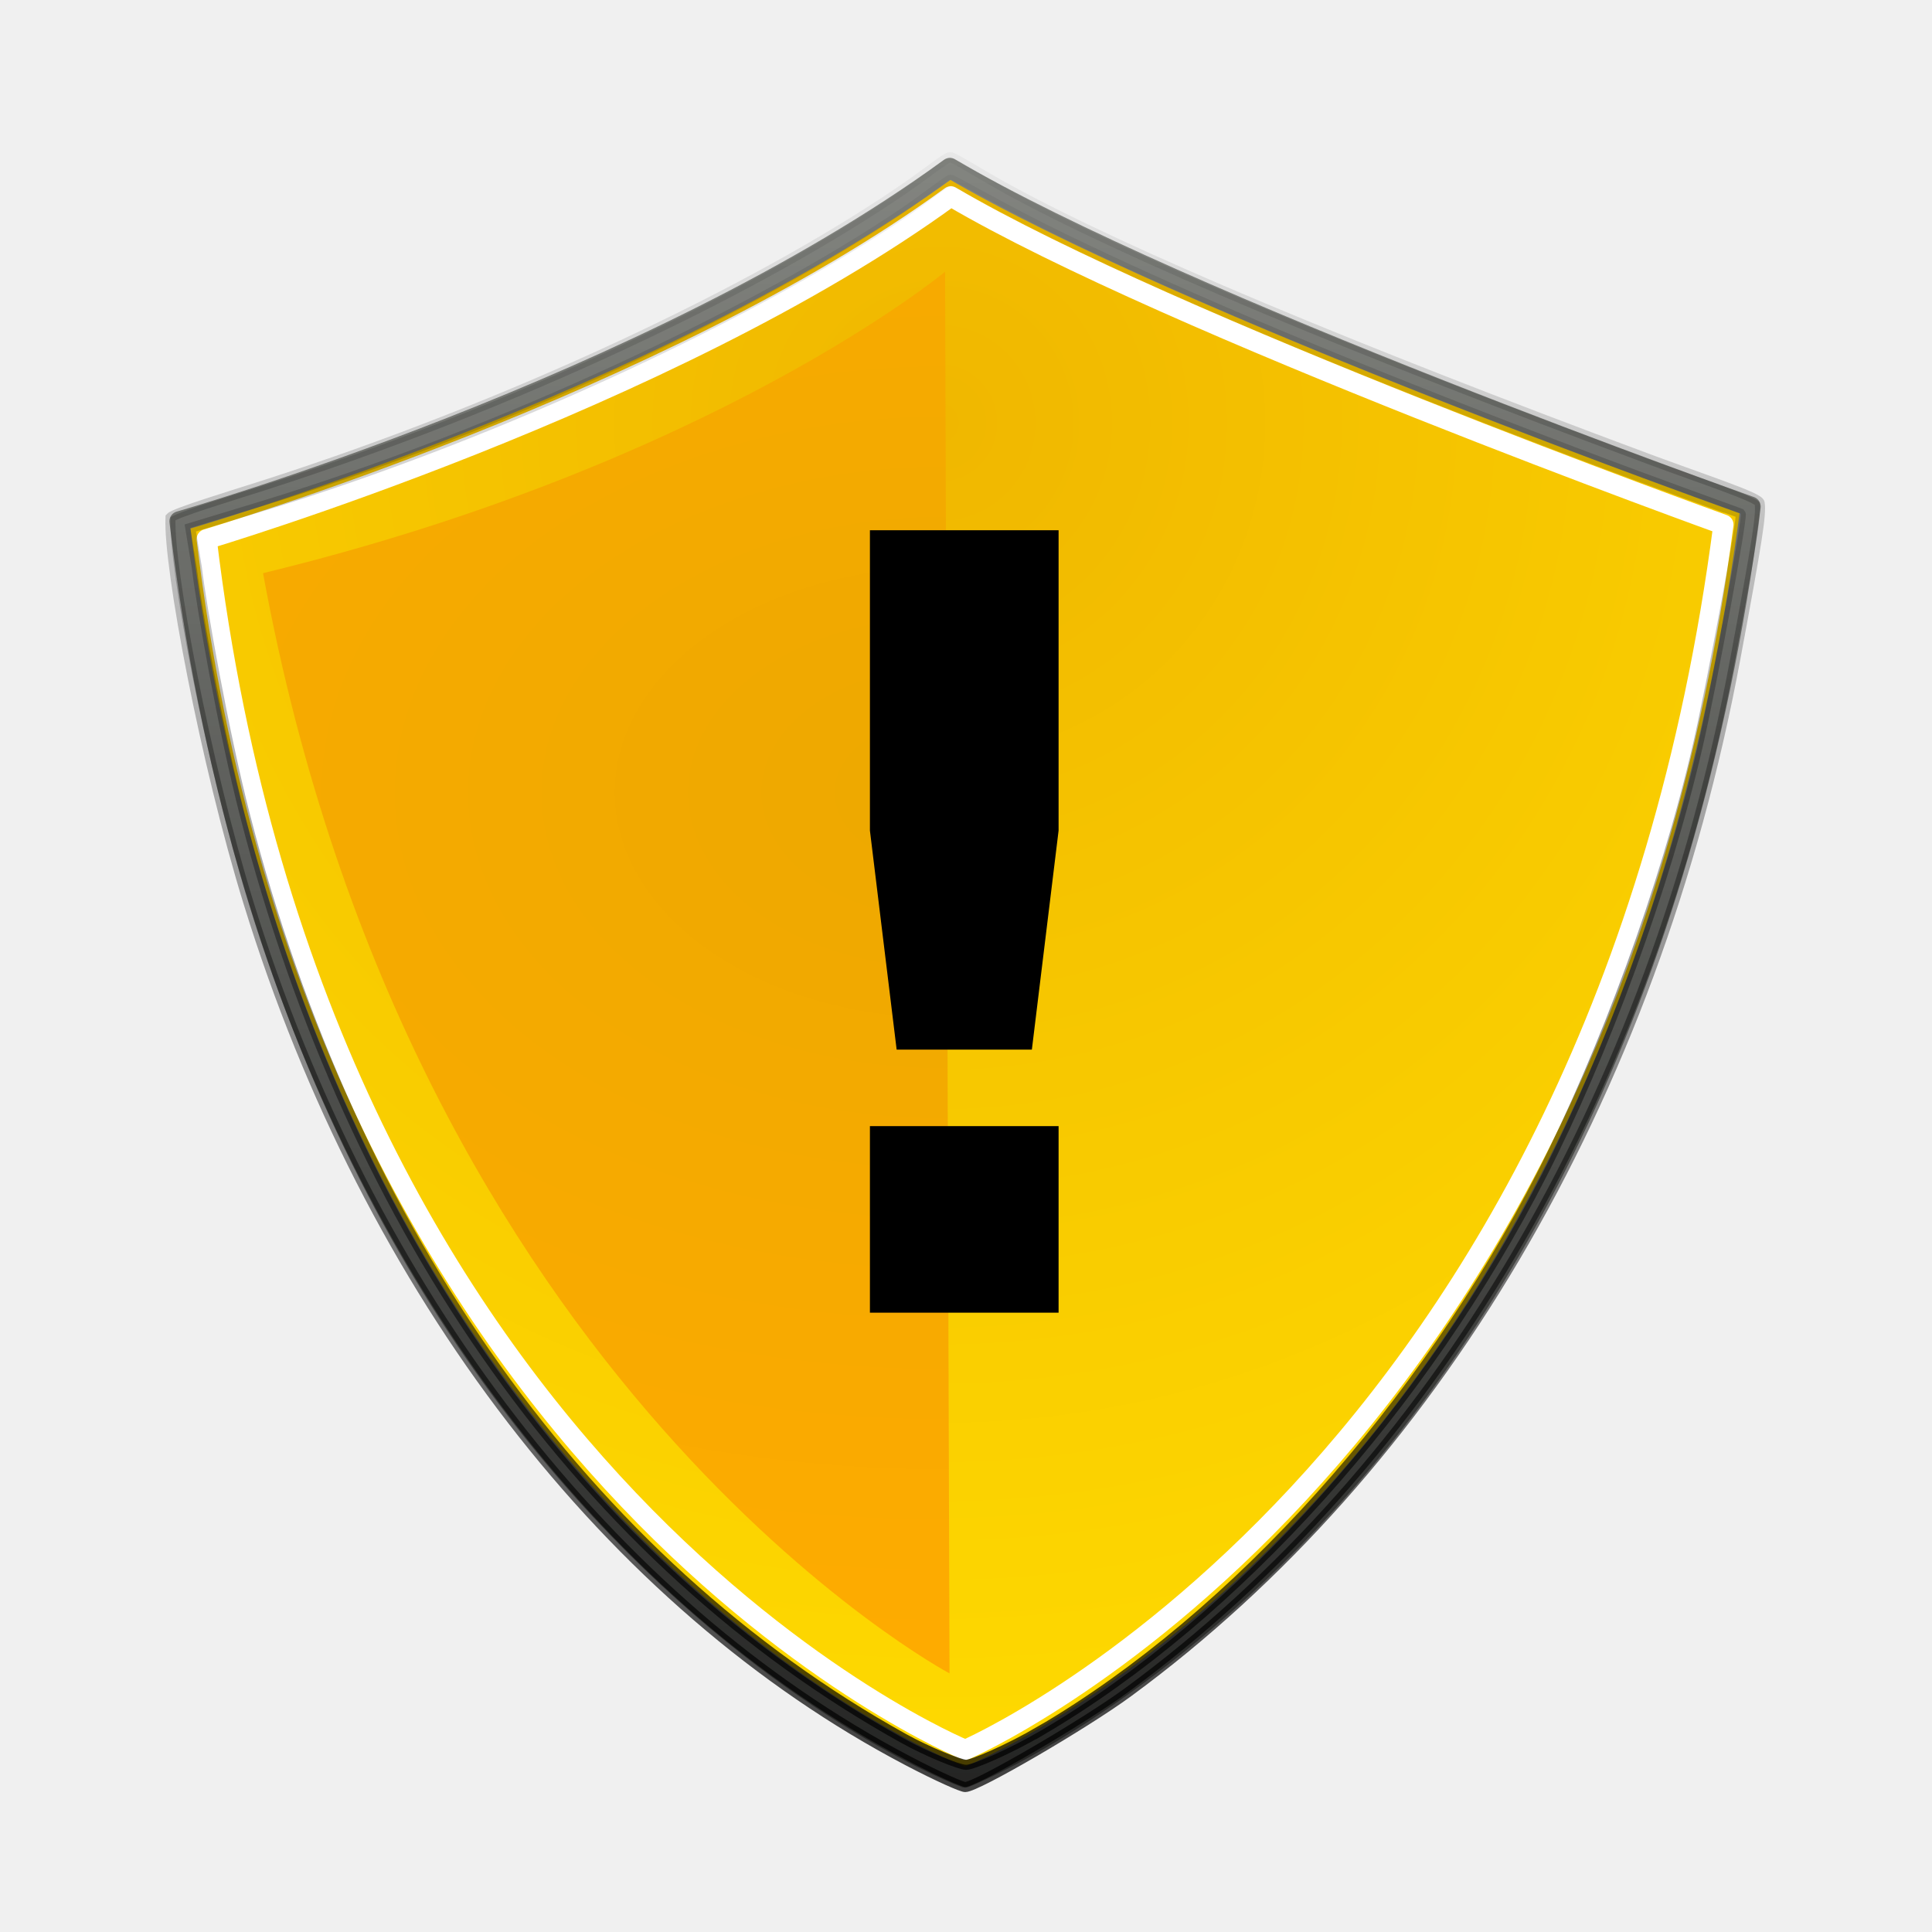
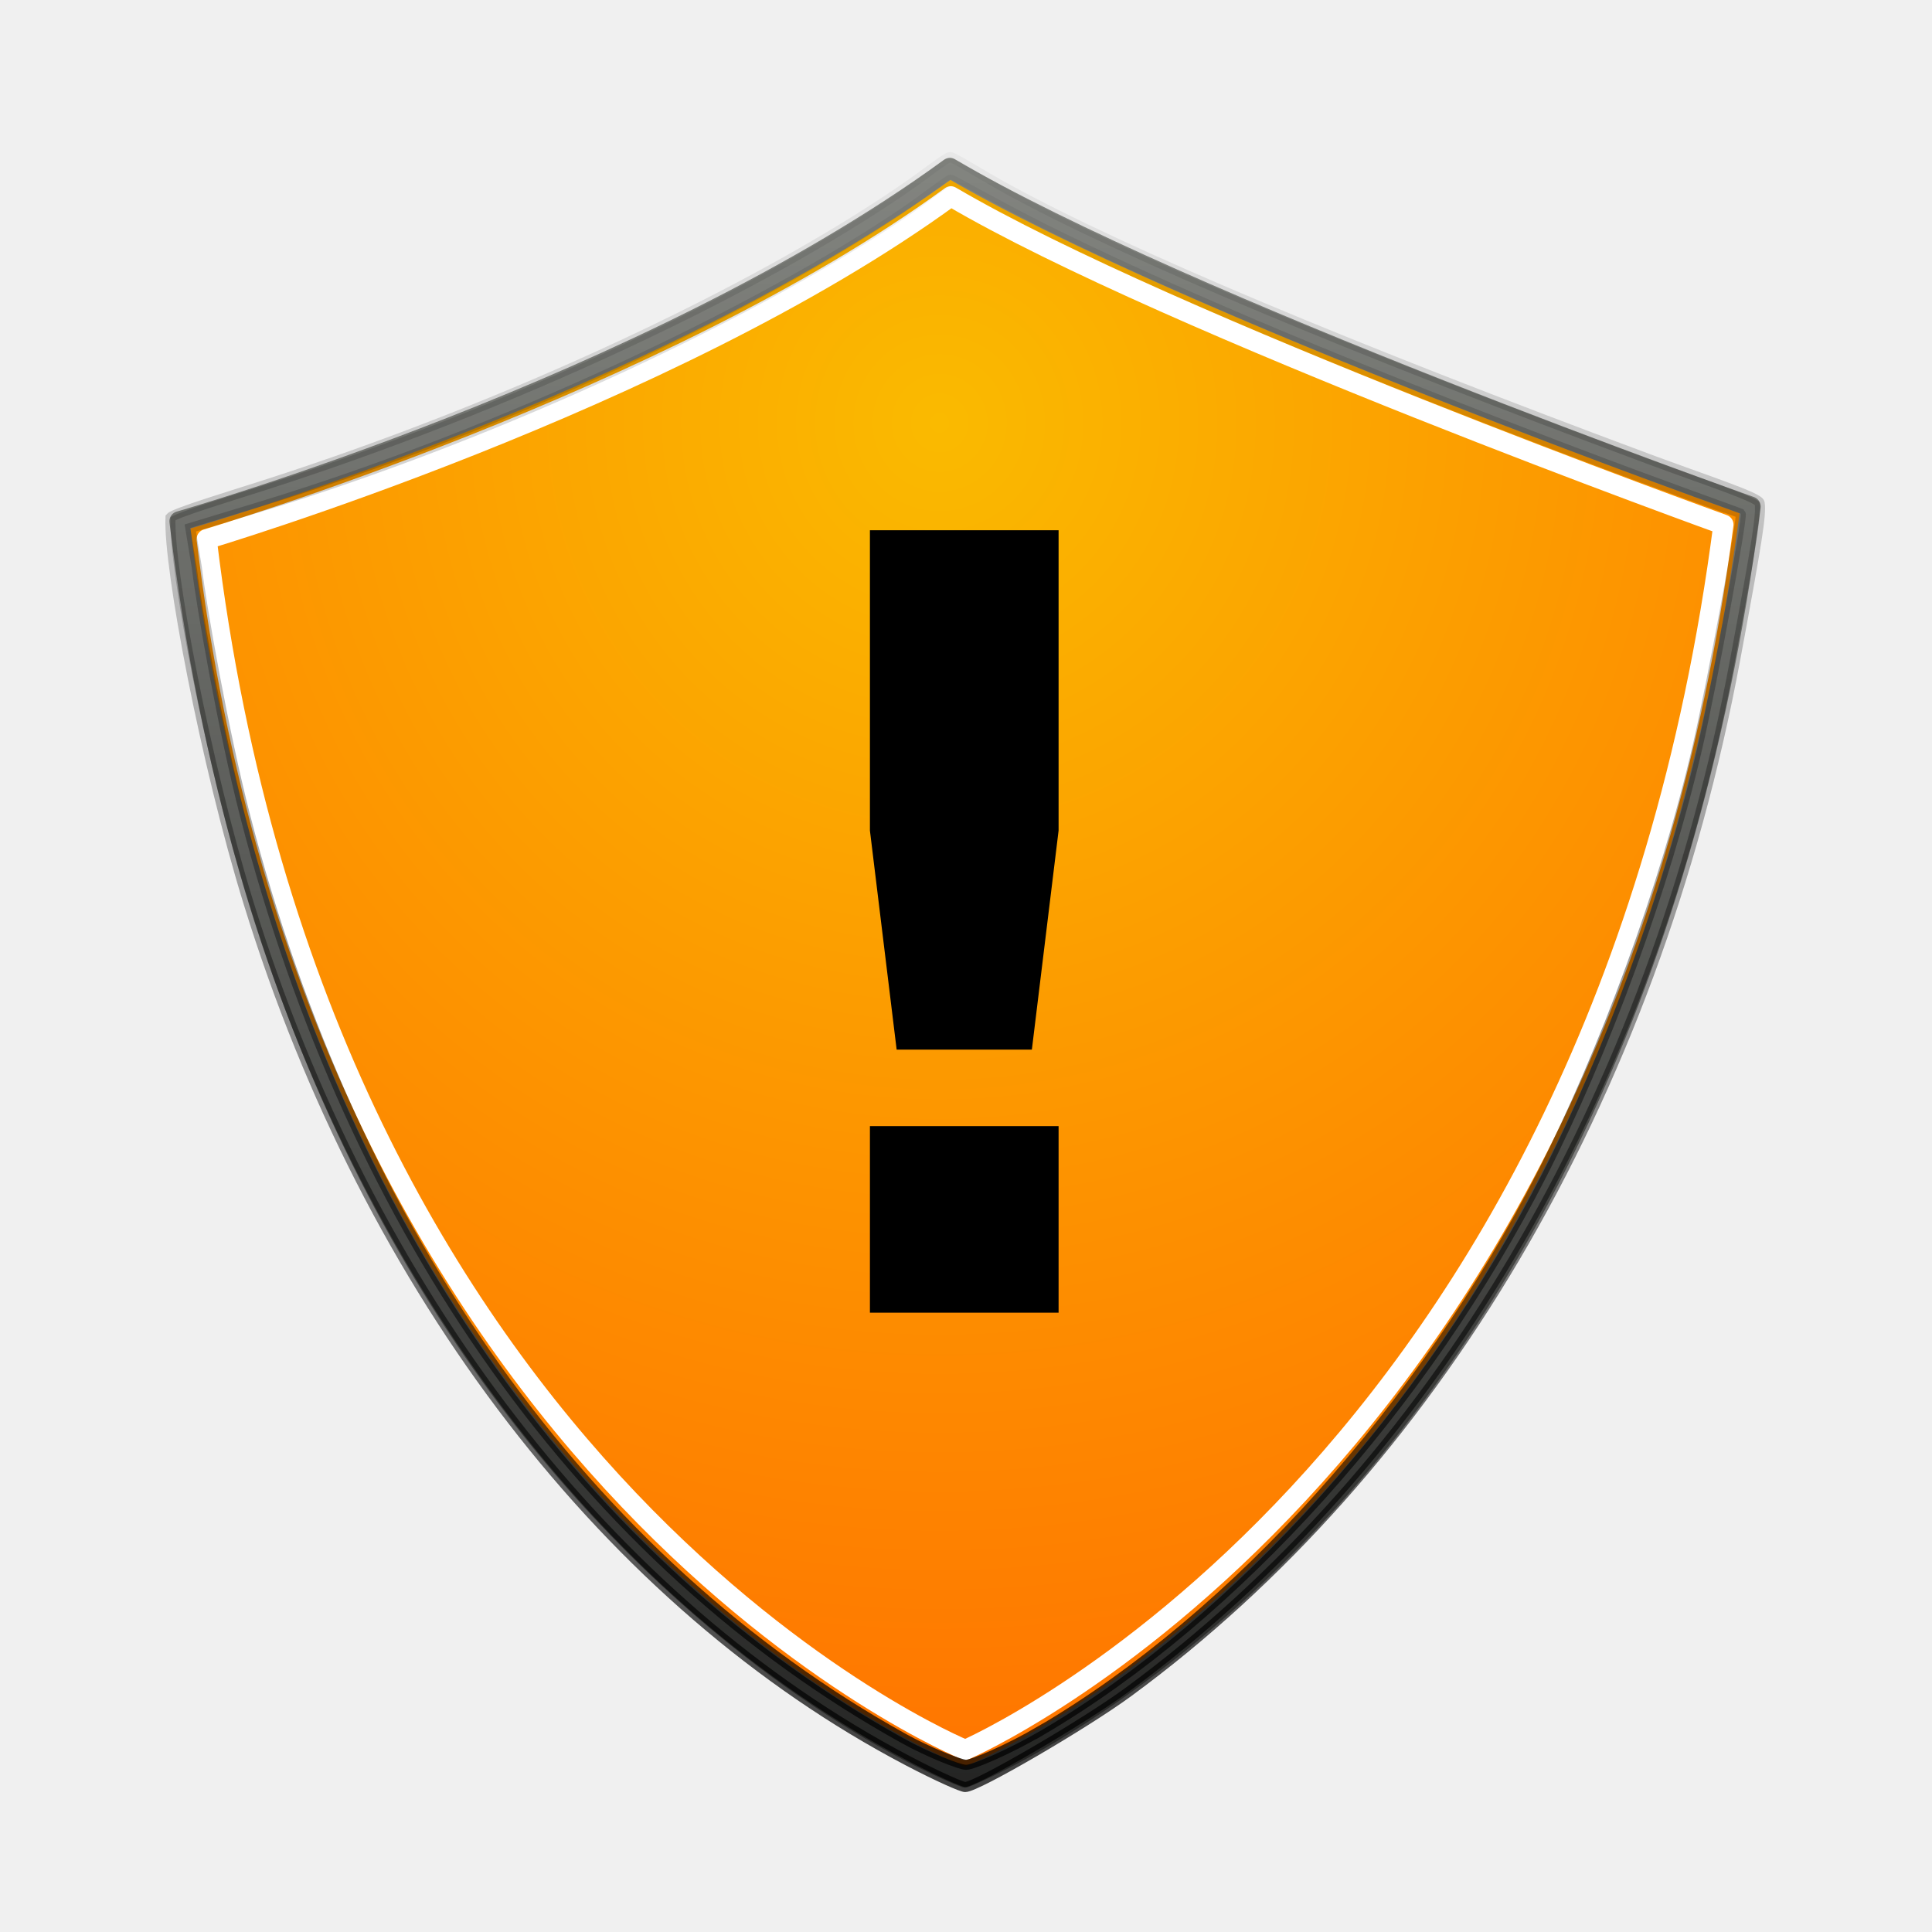
- <svg xmlns="http://www.w3.org/2000/svg" xmlns:xlink="http://www.w3.org/1999/xlink" version="1.1" id="svg7387" height="96" width="96">
+ <svg xmlns="http://www.w3.org/2000/svg" xmlns:xlink="http://www.w3.org/1999/xlink" width="96" height="96" id="svg7387" version="1.1">
  <defs id="defs7389">
+     <linearGradient id="linearGradient962">
+       <stop style="stop-color:#faba00;stop-opacity:1" offset="0" id="stop958" />
+       <stop style="stop-color:#ff7600;stop-opacity:1" offset="1" id="stop960" />
+     </linearGradient>
    <linearGradient id="linearGradient4640">
-       <stop style="stop-color:#eda900;stop-opacity:1" offset="0" id="stop4636" />
-       <stop style="stop-color:#ffab00;stop-opacity:1" offset="1" id="stop4638" />
+       <stop id="stop4636" offset="0" style="stop-color:#eda900;stop-opacity:1" />
+       <stop id="stop4638" offset="1" style="stop-color:#ffab00;stop-opacity:1" />
    </linearGradient>
    <linearGradient id="linearGradient4634">
-       <stop style="stop-color:#f0b700;stop-opacity:1" offset="0" id="stop4630" />
-       <stop style="stop-color:#fed900;stop-opacity:1" offset="1" id="stop4632" />
+       <stop id="stop4630" offset="0" style="stop-color:#f0b700;stop-opacity:1" />
+       <stop id="stop4632" offset="1" style="stop-color:#fed900;stop-opacity:1" />
    </linearGradient>
    <linearGradient id="linearGradient5185">
-       <stop id="stop5187" offset="0" style="stop-color:#000000;stop-opacity:1;" />
-       <stop id="stop5189" offset="1" style="stop-color:#000000;stop-opacity:0;" />
+       <stop style="stop-color:#000000;stop-opacity:1;" offset="0" id="stop5187" />
+       <stop style="stop-color:#000000;stop-opacity:0;" offset="1" id="stop5189" />
    </linearGradient>
    <linearGradient id="linearGradient5177">
-       <stop id="stop5179" offset="0" style="stop-color:#000000;stop-opacity:1;" />
-       <stop id="stop5181" offset="1" style="stop-color:#000000;stop-opacity:0;" />
+       <stop style="stop-color:#000000;stop-opacity:1;" offset="0" id="stop5179" />
+       <stop style="stop-color:#000000;stop-opacity:0;" offset="1" id="stop5181" />
    </linearGradient>
-     <radialGradient r="3.834" fy="15.048" fx="27.577" cy="15.048" cx="27.577" gradientTransform="matrix(1.341804,0,0,1.341804,-9.425986,-5.222852)" gradientUnits="userSpaceOnUse" id="radialGradient3213" xlink:href="#linearGradient11494" />
+     <radialGradient xlink:href="#linearGradient11494" id="radialGradient3213" gradientUnits="userSpaceOnUse" gradientTransform="matrix(1.341804,0,0,1.341804,-9.425986,-5.222852)" cx="27.577" cy="15.048" fx="27.577" fy="15.048" r="3.834" />
    <linearGradient id="linearGradient11494">
-       <stop style="stop-color:#ef2929;stop-opacity:1;" offset="0" id="stop11496" />
-       <stop style="stop-color:#ef2929;stop-opacity:0;" offset="1" id="stop11498" />
+       <stop id="stop11496" offset="0" style="stop-color:#ef2929;stop-opacity:1;" />
+       <stop id="stop11498" offset="1" style="stop-color:#ef2929;stop-opacity:0;" />
    </linearGradient>
-     <radialGradient r="3.834" fy="15.259" fx="27.577" cy="15.259" cx="27.577" gradientTransform="matrix(1.478479,0,0,1.478479,-13.1951,-7.329062)" gradientUnits="userSpaceOnUse" id="radialGradient3211" xlink:href="#linearGradient11494" />
+     <radialGradient xlink:href="#linearGradient11494" id="radialGradient3211" gradientUnits="userSpaceOnUse" gradientTransform="matrix(1.478479,0,0,1.478479,-13.1951,-7.329062)" cx="27.577" cy="15.259" fx="27.577" fy="15.259" r="3.834" />
    <linearGradient id="linearGradient2660">
-       <stop id="stop2662" offset="0" style="stop-color:#edeeec;stop-opacity:1;" />
-       <stop id="stop2664" offset="1" style="stop-color:#babdb6;stop-opacity:1;" />
+       <stop style="stop-color:#edeeec;stop-opacity:1;" offset="0" id="stop2662" />
+       <stop style="stop-color:#babdb6;stop-opacity:1;" offset="1" id="stop2664" />
    </linearGradient>
-     <radialGradient r="8" fy="21.611" fx="17.62" cy="21.611" cx="17.62" gradientTransform="matrix(4.072994,0,0,2.874492,-48.88488,-43.21542)" gradientUnits="userSpaceOnUse" id="radialGradient3209" xlink:href="#linearGradient2660" />
+     <radialGradient xlink:href="#linearGradient2660" id="radialGradient3209" gradientUnits="userSpaceOnUse" gradientTransform="matrix(4.072994,0,0,2.874492,-48.88488,-43.21542)" cx="17.62" cy="21.611" fx="17.62" fy="21.611" r="8" />
    <linearGradient id="linearGradient15653">
-       <stop id="stop15655" offset="0" style="stop-color:#f0f1ee;stop-opacity:1;" />
-       <stop id="stop15657" offset="1" style="stop-color:#d5d9d1;stop-opacity:1;" />
+       <stop style="stop-color:#f0f1ee;stop-opacity:1;" offset="0" id="stop15655" />
+       <stop style="stop-color:#d5d9d1;stop-opacity:1;" offset="1" id="stop15657" />
    </linearGradient>
-     <radialGradient r="19.875" fy="10.25" fx="22.75" cy="10.25" cx="22.75" gradientTransform="matrix(1.616548,0,0,1.708051,-14.02647,-8.007523)" gradientUnits="userSpaceOnUse" id="radialGradient3207" xlink:href="#linearGradient15653" />
+     <radialGradient xlink:href="#linearGradient15653" id="radialGradient3207" gradientUnits="userSpaceOnUse" gradientTransform="matrix(1.616548,0,0,1.708051,-14.02647,-8.007523)" cx="22.75" cy="10.25" fx="22.75" fy="10.25" r="19.875" />
    <linearGradient id="linearGradient15679">
-       <stop id="stop15681" offset="0" style="stop-color:#000000;stop-opacity:1;" />
-       <stop id="stop15683" offset="1" style="stop-color:#000000;stop-opacity:0;" />
+       <stop style="stop-color:#000000;stop-opacity:1;" offset="0" id="stop15681" />
+       <stop style="stop-color:#000000;stop-opacity:0;" offset="1" id="stop15683" />
    </linearGradient>
-     <radialGradient gradientUnits="userSpaceOnUse" gradientTransform="matrix(1,0,0,0.316364,0,27.98636)" r="17.188" fy="40.938" fx="23.312" cy="40.938" cx="23.312" id="radialGradient15685" xlink:href="#linearGradient15679" />
-     <linearGradient xlink:href="#linearGradient5335" id="linearGradient5341" x1="8.688" y1="25.266" x2="52.123" y2="25.266" gradientUnits="userSpaceOnUse" />
-     <linearGradient xlink:href="#linearGradient8152" id="linearGradient8174" gradientUnits="userSpaceOnUse" x1="49.412" y1="37.904" x2="11.881" y2="19.776" />
-     <linearGradient xlink:href="#linearGradient8152" id="linearGradient8158" x1="49.412" y1="37.904" x2="11.881" y2="19.776" gradientUnits="userSpaceOnUse" />
+     <radialGradient xlink:href="#linearGradient15679" id="radialGradient15685" cx="23.312" cy="40.938" fx="23.312" fy="40.938" r="17.188" gradientTransform="matrix(1,0,0,0.316364,0,27.98636)" gradientUnits="userSpaceOnUse" />
+     <linearGradient gradientUnits="userSpaceOnUse" y2="25.266" x2="52.123" y1="25.266" x1="8.688" id="linearGradient5341" xlink:href="#linearGradient5335" />
+     <linearGradient y2="19.776" x2="11.881" y1="37.904" x1="49.412" gradientUnits="userSpaceOnUse" id="linearGradient8174" xlink:href="#linearGradient8152" />
+     <linearGradient gradientUnits="userSpaceOnUse" y2="19.776" x2="11.881" y1="37.904" x1="49.412" id="linearGradient8158" xlink:href="#linearGradient8152" />
    <linearGradient id="linearGradient2831">
-       <stop style="stop-color:#3465a4;stop-opacity:1;" offset="0" id="stop2833" />
-       <stop id="stop2855" offset="0.333" style="stop-color:#5b86be;stop-opacity:1;" />
-       <stop style="stop-color:#83a8d8;stop-opacity:0;" offset="1" id="stop2835" />
+       <stop id="stop2833" offset="0" style="stop-color:#3465a4;stop-opacity:1;" />
+       <stop style="stop-color:#5b86be;stop-opacity:1;" offset="0.333" id="stop2855" />
+       <stop id="stop2835" offset="1" style="stop-color:#83a8d8;stop-opacity:0;" />
    </linearGradient>
    <linearGradient id="linearGradient3207">
-       <stop style="stop-color:#eeeeec;stop-opacity:0.471;" offset="0" id="stop3209" />
-       <stop style="stop-color:#eeeeec;stop-opacity:0;" offset="1" id="stop3211" />
+       <stop id="stop3209" offset="0" style="stop-color:#eeeeec;stop-opacity:0.471;" />
+       <stop id="stop3211" offset="1" style="stop-color:#eeeeec;stop-opacity:0;" />
    </linearGradient>
    <linearGradient id="linearGradient8152">
-       <stop style="stop-color:#3465a4;stop-opacity:1;" offset="0" id="stop8154" />
-       <stop id="stop3174" offset="0.5" style="stop-color:#4f7eba;stop-opacity:1;" />
-       <stop style="stop-color:#729fcf;stop-opacity:1;" offset="1" id="stop8156" />
+       <stop id="stop8154" offset="0" style="stop-color:#3465a4;stop-opacity:1;" />
+       <stop style="stop-color:#4f7eba;stop-opacity:1;" offset="0.5" id="stop3174" />
+       <stop id="stop8156" offset="1" style="stop-color:#729fcf;stop-opacity:1;" />
    </linearGradient>
    <linearGradient id="linearGradient5313">
-       <stop id="stop5315" offset="0" style="stop-color:#99b8df;stop-opacity:1" />
-       <stop style="stop-color:#3969a8;stop-opacity:1;" offset="0.237" id="stop5333" />
-       <stop style="stop-color:#4f7eba;stop-opacity:1;" offset="0.547" id="stop5317" />
-       <stop id="stop5321" offset="0.746" style="stop-color:#96b6d7;stop-opacity:1" />
-       <stop style="stop-color:#a0bddc;stop-opacity:1" offset="0.873" id="stop5331" />
-       <stop id="stop5319" offset="1" style="stop-color:#729fcf;stop-opacity:1;" />
+       <stop style="stop-color:#99b8df;stop-opacity:1" offset="0" id="stop5315" />
+       <stop id="stop5333" offset="0.237" style="stop-color:#3969a8;stop-opacity:1;" />
+       <stop id="stop5317" offset="0.547" style="stop-color:#4f7eba;stop-opacity:1;" />
+       <stop style="stop-color:#96b6d7;stop-opacity:1" offset="0.746" id="stop5321" />
+       <stop id="stop5331" offset="0.873" style="stop-color:#a0bddc;stop-opacity:1" />
+       <stop style="stop-color:#729fcf;stop-opacity:1;" offset="1" id="stop5319" />
    </linearGradient>
    <linearGradient id="linearGradient5335">
-       <stop style="stop-color:#ffffff;stop-opacity:1;" offset="0" id="stop5337" />
-       <stop style="stop-color:#ffffff;stop-opacity:0;" offset="1" id="stop5339" />
+       <stop id="stop5337" offset="0" style="stop-color:#ffffff;stop-opacity:1;" />
+       <stop id="stop5339" offset="1" style="stop-color:#ffffff;stop-opacity:0;" />
    </linearGradient>
    <linearGradient id="linearGradient1731">
-       <stop id="stop1733" offset="0" style="stop-color:#b8d67a;stop-opacity:1" />
-       <stop id="stop1735" offset="1" style="stop-color:#789e2d;stop-opacity:1;" />
+       <stop style="stop-color:#b8d67a;stop-opacity:1" offset="0" id="stop1733" />
+       <stop style="stop-color:#789e2d;stop-opacity:1;" offset="1" id="stop1735" />
    </linearGradient>
    <linearGradient id="linearGradient3533">
-       <stop id="stop3535" style="stop-color:#729fcf;stop-opacity:1" offset="0" />
-       <stop id="stop3545" style="stop-color:#3465a4;stop-opacity:1" offset="1" />
+       <stop offset="0" style="stop-color:#729fcf;stop-opacity:1" id="stop3535" />
+       <stop offset="1" style="stop-color:#3465a4;stop-opacity:1" id="stop3545" />
    </linearGradient>
    <linearGradient id="linearGradient3266">
-       <stop style="stop-color:#204a87;stop-opacity:1" offset="0" id="stop3268" />
-       <stop style="stop-color:#204a87;stop-opacity:0" offset="1" id="stop3270" />
+       <stop id="stop3268" offset="0" style="stop-color:#204a87;stop-opacity:1" />
+       <stop id="stop3270" offset="1" style="stop-color:#204a87;stop-opacity:0" />
    </linearGradient>
    <linearGradient id="linearGradient3319">
-       <stop style="stop-color:#ffffff;stop-opacity:0;" offset="0" id="stop3321" />
-       <stop id="stop3323" offset="0.574" style="stop-color:#ffffff;stop-opacity:0.144;" />
-       <stop style="stop-color:#ffffff;stop-opacity:0;" offset="1" id="stop3325" />
+       <stop id="stop3321" offset="0" style="stop-color:#ffffff;stop-opacity:0;" />
+       <stop style="stop-color:#ffffff;stop-opacity:0.144;" offset="0.574" id="stop3323" />
+       <stop id="stop3325" offset="1" style="stop-color:#ffffff;stop-opacity:0;" />
    </linearGradient>
    <linearGradient id="linearGradient5252">
-       <stop id="stop5256" offset="0" style="stop-color:#fed496;stop-opacity:1;" />
-       <stop id="stop5254" offset="1" style="stop-color:#fcaf3e;stop-opacity:1;" />
+       <stop style="stop-color:#fed496;stop-opacity:1;" offset="0" id="stop5256" />
+       <stop style="stop-color:#fcaf3e;stop-opacity:1;" offset="1" id="stop5254" />
    </linearGradient>
-     <linearGradient y2="56.052" x2="47.32" y1="11.113" x1="4.191" gradientUnits="userSpaceOnUse" id="linearGradient11223">
-       <stop id="stop11225" style="stop-color:#ffffff;stop-opacity:1;" offset="0" />
-       <stop id="stop11227" style="stop-color:#ffffff;stop-opacity:0" offset="1" />
+     <linearGradient id="linearGradient11223" gradientUnits="userSpaceOnUse" x1="4.191" y1="11.113" x2="47.32" y2="56.052">
+       <stop offset="0" style="stop-color:#ffffff;stop-opacity:1;" id="stop11225" />
+       <stop offset="1" style="stop-color:#ffffff;stop-opacity:0" id="stop11227" />
    </linearGradient>
    <linearGradient id="linearGradient3690">
-       <stop id="stop3692" offset="0" style="stop-color:white;stop-opacity:1;" />
-       <stop id="stop3694" offset="1" style="stop-color:white;stop-opacity:0.469" />
+       <stop style="stop-color:white;stop-opacity:1;" offset="0" id="stop3692" />
+       <stop style="stop-color:white;stop-opacity:0.469" offset="1" id="stop3694" />
    </linearGradient>
    <linearGradient id="linearGradient3674">
-       <stop id="stop3676" offset="0" style="stop-color:#555753;stop-opacity:1" />
-       <stop id="stop3678" offset="1" style="stop-color:#888a85;stop-opacity:1" />
+       <stop style="stop-color:#555753;stop-opacity:1" offset="0" id="stop3676" />
+       <stop style="stop-color:#888a85;stop-opacity:1" offset="1" id="stop3678" />
    </linearGradient>
    <linearGradient id="linearGradient2781">
-       <stop id="stop2783" offset="0" style="stop-color:#d3d7cf;stop-opacity:1" />
-       <stop id="stop2785" offset="1" style="stop-color:#eeeeec;stop-opacity:1" />
+       <stop style="stop-color:#d3d7cf;stop-opacity:1" offset="0" id="stop2783" />
+       <stop style="stop-color:#eeeeec;stop-opacity:1" offset="1" id="stop2785" />
    </linearGradient>
    <linearGradient id="linearGradient51765">
-       <stop id="stop51767" offset="0" style="stop-color:#000000;stop-opacity:1" />
-       <stop id="stop51769" offset="1" style="stop-color:#000000;stop-opacity:0" />
+       <stop style="stop-color:#000000;stop-opacity:1" offset="0" id="stop51767" />
+       <stop style="stop-color:#000000;stop-opacity:0" offset="1" id="stop51769" />
    </linearGradient>
    <linearGradient id="linearGradient47870">
-       <stop id="stop47872" offset="0" style="stop-color:#000000;stop-opacity:0" />
-       <stop id="stop47878" offset="0.5" style="stop-color:#000000;stop-opacity:1" />
-       <stop id="stop47874" offset="1" style="stop-color:#000000;stop-opacity:0" />
+       <stop style="stop-color:#000000;stop-opacity:0" offset="0" id="stop47872" />
+       <stop style="stop-color:#000000;stop-opacity:1" offset="0.5" id="stop47878" />
+       <stop style="stop-color:#000000;stop-opacity:0" offset="1" id="stop47874" />
    </linearGradient>
    <linearGradient id="linearGradient2378">
-       <stop id="stop2380" offset="0" style="stop-color:#ffffff;stop-opacity:1;" />
-       <stop style="stop-color:#fefede;stop-opacity:0.918;" offset="0.25" id="stop4146" />
-       <stop style="stop-color:#f5f328;stop-opacity:1;" offset="0.5" id="stop2386" />
-       <stop id="stop2382" offset="1" style="stop-color:#f5f32d;stop-opacity:0.122;" />
+       <stop style="stop-color:#ffffff;stop-opacity:1;" offset="0" id="stop2380" />
+       <stop id="stop4146" offset="0.25" style="stop-color:#fefede;stop-opacity:0.918;" />
+       <stop id="stop2386" offset="0.5" style="stop-color:#f5f328;stop-opacity:1;" />
+       <stop style="stop-color:#f5f32d;stop-opacity:0.122;" offset="1" id="stop2382" />
    </linearGradient>
-     <radialGradient xlink:href="#linearGradient3383" id="radialGradient8567" gradientUnits="userSpaceOnUse" gradientTransform="matrix(1,0,0,0.4889336,0,8.04752)" cx="11.026" cy="15.747" fx="11.026" fy="15.747" r="10.982" />
+     <radialGradient r="10.982" fy="15.747" fx="11.026" cy="15.747" cx="11.026" gradientTransform="matrix(1,0,0,0.4889336,0,8.04752)" gradientUnits="userSpaceOnUse" id="radialGradient8567" xlink:href="#linearGradient3383" />
    <linearGradient id="linearGradient3383">
-       <stop style="stop-color:#000000;stop-opacity:1;" offset="0" id="stop3385" />
-       <stop style="stop-color:#000000;stop-opacity:0;" offset="1" id="stop3387" />
+       <stop id="stop3385" offset="0" style="stop-color:#000000;stop-opacity:1;" />
+       <stop id="stop3387" offset="1" style="stop-color:#000000;stop-opacity:0;" />
    </linearGradient>
-     <radialGradient xlink:href="#linearGradient2760" id="radialGradient2766" cx="6.484" cy="-3.123" fx="6.484" fy="-3.123" r="15.177" gradientTransform="matrix(-0.9906918,0.9838734,-0.9873672,-0.9911854,14.34067,-13.78084)" gradientUnits="userSpaceOnUse" />
+     <radialGradient gradientUnits="userSpaceOnUse" gradientTransform="matrix(-0.9906918,0.9838734,-0.9873672,-0.9911854,14.34067,-13.78084)" r="15.177" fy="-3.123" fx="6.484" cy="-3.123" cx="6.484" id="radialGradient2766" xlink:href="#linearGradient2760" />
    <linearGradient id="linearGradient2760">
-       <stop style="stop-color:#fff6aa;stop-opacity:1" offset="0" id="stop2762" />
-       <stop id="stop1884" offset="0.564" style="stop-color:#fce94f;stop-opacity:1" />
-       <stop style="stop-color:#fcaf3e;stop-opacity:1" offset="1" id="stop2764" />
+       <stop id="stop2762" offset="0" style="stop-color:#fff6aa;stop-opacity:1" />
+       <stop style="stop-color:#fce94f;stop-opacity:1" offset="0.564" id="stop1884" />
+       <stop id="stop2764" offset="1" style="stop-color:#fcaf3e;stop-opacity:1" />
    </linearGradient>
-     <linearGradient xlink:href="#linearGradient7948" id="linearGradient7955" x1="11.001" y1="-7.577" x2="11.001" y2="21.047" gradientUnits="userSpaceOnUse" />
+     <linearGradient gradientUnits="userSpaceOnUse" y2="21.047" x2="11.001" y1="-7.577" x1="11.001" id="linearGradient7955" xlink:href="#linearGradient7948" />
    <linearGradient id="linearGradient7948">
-       <stop style="stop-color:#c4a000;stop-opacity:1;" offset="0" id="stop7950" />
-       <stop style="stop-color:#ce5c00;stop-opacity:1" offset="1" id="stop7953" />
+       <stop id="stop7950" offset="0" style="stop-color:#c4a000;stop-opacity:1;" />
+       <stop id="stop7953" offset="1" style="stop-color:#ce5c00;stop-opacity:1" />
    </linearGradient>
-     <linearGradient xlink:href="#linearGradient7950" id="linearGradient7956" x1="11" y1="-7.062" x2="11" y2="20.587" gradientUnits="userSpaceOnUse" />
+     <linearGradient gradientUnits="userSpaceOnUse" y2="20.587" x2="11" y1="-7.062" x1="11" id="linearGradient7956" xlink:href="#linearGradient7950" />
    <linearGradient id="linearGradient7950">
-       <stop style="stop-color:#ffffff;stop-opacity:1;" offset="0" id="stop7952" />
-       <stop style="stop-color:#ffffff;stop-opacity:0;" offset="1" id="stop7954" />
+       <stop id="stop7952" offset="0" style="stop-color:#ffffff;stop-opacity:1;" />
+       <stop id="stop7954" offset="1" style="stop-color:#ffffff;stop-opacity:0;" />
    </linearGradient>
-     <radialGradient xlink:href="#linearGradient10691" id="radialGradient3080" gradientUnits="userSpaceOnUse" gradientTransform="scale(1.902215,0.525703)" cx="6.703" cy="73.616" fx="6.703" fy="73.616" r="7.228" />
+     <radialGradient r="7.228" fy="73.616" fx="6.703" cy="73.616" cx="6.703" gradientTransform="scale(1.902215,0.525703)" gradientUnits="userSpaceOnUse" id="radialGradient3080" xlink:href="#linearGradient10691" />
    <linearGradient id="linearGradient10691">
-       <stop id="stop10693" offset="0" style="stop-color:#000000;stop-opacity:1;" />
-       <stop id="stop10695" offset="1" style="stop-color:#000000;stop-opacity:0;" />
+       <stop style="stop-color:#000000;stop-opacity:1;" offset="0" id="stop10693" />
+       <stop style="stop-color:#000000;stop-opacity:0;" offset="1" id="stop10695" />
    </linearGradient>
-     <radialGradient xlink:href="#linearGradient5106" id="radialGradient2707" gradientUnits="userSpaceOnUse" gradientTransform="matrix(-7.565785,-6.219707e-7,3.9644633e-7,-4.823055,494.609,-26.55511)" cx="62.202" cy="-5.713" fx="62.202" fy="-5.713" r="9.755" />
+     <radialGradient r="9.755" fy="-5.713" fx="62.202" cy="-5.713" cx="62.202" gradientTransform="matrix(-7.565785,-6.219707e-7,3.9644633e-7,-4.823055,494.609,-26.55511)" gradientUnits="userSpaceOnUse" id="radialGradient2707" xlink:href="#linearGradient5106" />
    <linearGradient id="linearGradient5106">
-       <stop style="stop-color:#8fb3d9;stop-opacity:1" offset="0" id="stop5108" />
-       <stop id="stop8208" offset="0.253" style="stop-color:#729fcf;stop-opacity:1" />
-       <stop style="stop-color:#3465a4;stop-opacity:1" offset="0.683" id="stop8210" />
-       <stop style="stop-color:#204a87;stop-opacity:1" offset="1" id="stop5110" />
+       <stop id="stop5108" offset="0" style="stop-color:#8fb3d9;stop-opacity:1" />
+       <stop style="stop-color:#729fcf;stop-opacity:1" offset="0.253" id="stop8208" />
+       <stop id="stop8210" offset="0.683" style="stop-color:#3465a4;stop-opacity:1" />
+       <stop id="stop5110" offset="1" style="stop-color:#204a87;stop-opacity:1" />
    </linearGradient>
-     <linearGradient xlink:href="#linearGradient3811" id="linearGradient3927" x1="15.047" y1="44.788" x2="15.047" y2="3.885" gradientUnits="userSpaceOnUse" gradientTransform="matrix(1.080527,0,0,1.080503,-1.508286,-3.35076)" />
+     <linearGradient gradientTransform="matrix(1.080527,0,0,1.080503,-1.508286,-3.35076)" gradientUnits="userSpaceOnUse" y2="3.885" x2="15.047" y1="44.788" x1="15.047" id="linearGradient3927" xlink:href="#linearGradient3811" />
    <linearGradient id="linearGradient3811">
-       <stop id="stop3813" offset="0" style="stop-color:#204a87;stop-opacity:1" />
-       <stop id="stop3815" offset="1" style="stop-color:#3465a4;stop-opacity:1" />
+       <stop style="stop-color:#204a87;stop-opacity:1" offset="0" id="stop3813" />
+       <stop style="stop-color:#3465a4;stop-opacity:1" offset="1" id="stop3815" />
    </linearGradient>
-     <linearGradient xlink:href="#linearGradient4873" id="linearGradient2704" gradientUnits="userSpaceOnUse" gradientTransform="matrix(2.344006,0,0,2.344006,-121.7986,31.22942)" x1="62.746" y1="-13.445" x2="62.609" y2="7.107" />
+     <linearGradient y2="7.107" x2="62.609" y1="-13.445" x1="62.746" gradientTransform="matrix(2.344006,0,0,2.344006,-121.7986,31.22942)" gradientUnits="userSpaceOnUse" id="linearGradient2704" xlink:href="#linearGradient4873" />
    <linearGradient id="linearGradient4873">
-       <stop style="stop-color:#ffffff;stop-opacity:1;" offset="0" id="stop4875" />
-       <stop style="stop-color:#ffffff;stop-opacity:0;" offset="1" id="stop4877" />
+       <stop id="stop4875" offset="0" style="stop-color:#ffffff;stop-opacity:1;" />
+       <stop id="stop4877" offset="1" style="stop-color:#ffffff;stop-opacity:0;" />
    </linearGradient>
-     <radialGradient r="8" fy="21.611" fx="17.62" cy="21.611" cx="17.62" gradientTransform="matrix(8.205897,0,0,5.607257,-97.6306,-129.8057)" gradientUnits="userSpaceOnUse" id="radialGradient2949" xlink:href="#linearGradient4640" />
-     <radialGradient r="19.875" fy="10.25" fx="22.75" cy="10.25" cx="22.75" gradientTransform="matrix(3.256873,0,0,3.331886,-31.45838,-57.3806)" gradientUnits="userSpaceOnUse" id="radialGradient2953" xlink:href="#linearGradient4634" />
-     <linearGradient gradientTransform="matrix(2.002117,0,0,1.950695,-0.0985049,-46.48094)" gradientUnits="userSpaceOnUse" y2="0.971" x2="24.001" y1="60.65" x1="24.001" id="linearGradient5183" xlink:href="#linearGradient5177" />
-     <linearGradient gradientTransform="matrix(2.002117,0,0,1.950695,-0.0985049,-46.48094)" gradientUnits="userSpaceOnUse" y2="0.971" x2="24.001" y1="60.65" x1="24.001" id="linearGradient5191" xlink:href="#linearGradient5185" />
+     <radialGradient xlink:href="#linearGradient4640" id="radialGradient2949" gradientUnits="userSpaceOnUse" gradientTransform="matrix(8.205897,0,0,5.607257,-97.6306,-129.8057)" cx="17.62" cy="21.611" fx="17.62" fy="21.611" r="8" />
+     <radialGradient xlink:href="#linearGradient962" id="radialGradient2953" gradientUnits="userSpaceOnUse" gradientTransform="matrix(3.256873,0,0,3.331886,-31.45838,-57.3806)" cx="22.75" cy="10.25" fx="22.75" fy="10.25" r="19.875" />
+     <linearGradient xlink:href="#linearGradient5177" id="linearGradient5183" x1="24.001" y1="60.65" x2="24.001" y2="0.971" gradientUnits="userSpaceOnUse" gradientTransform="matrix(2.002117,0,0,1.950695,-0.0985049,-46.48094)" />
+     <linearGradient xlink:href="#linearGradient5185" id="linearGradient5191" x1="24.001" y1="60.65" x2="24.001" y2="0.971" gradientUnits="userSpaceOnUse" gradientTransform="matrix(2.002117,0,0,1.950695,-0.0985049,-46.48094)" />
    <linearGradient id="linearGradient3165">
-       <stop style="stop-color:#e78181;stop-opacity:1" offset="0" id="stop3167" />
-       <stop id="stop8599" offset="0.25" style="stop-color:#e15f5f;stop-opacity:1" />
-       <stop style="stop-color:#c22f2f;stop-opacity:1" offset="0.68" id="stop8601" />
-       <stop style="stop-color:#a40000;stop-opacity:1" offset="1" id="stop3169" />
+       <stop id="stop3167" offset="0" style="stop-color:#e78181;stop-opacity:1" />
+       <stop style="stop-color:#e15f5f;stop-opacity:1" offset="0.25" id="stop8599" />
+       <stop id="stop8601" offset="0.68" style="stop-color:#c22f2f;stop-opacity:1" />
+       <stop id="stop3169" offset="1" style="stop-color:#a40000;stop-opacity:1" />
    </linearGradient>
  </defs>
-   <g transform="translate(0,48)" id="layer1">
-     <g transform="translate(-1.5095767e-4,0)" id="g3215">
-       <g transform="translate(4.05733,-3.745228)" id="g4274">
-         <path id="path15651" d="M 43.139,-35.908 C 28.228,-25.03 4.86,-18.352 4.86,-18.352 c 6.044,50.23 39.035,62.422 39.035,62.422 0,0 32.487,-12.68 39.035,-63.154 0,0 -28.206,-9.997 -39.79,-16.825 z" style="display:block;overflow:visible;visibility:visible;fill:url(#radialGradient2953);fill-opacity:1;fill-rule:nonzero;stroke:#888a85;stroke-width:1;stroke-linecap:round;stroke-linejoin:round;stroke-miterlimit:4;stroke-dasharray:none;stroke-dashoffset:0;stroke-opacity:1;marker:none" />
+   <g id="layer1" transform="translate(0,48)">
+     <g id="g3215" transform="translate(-1.5095767e-4,0)">
+       <g id="g4274" transform="translate(4.05733,-3.745228)">
+         <path style="display:block;overflow:visible;visibility:visible;fill:url(#radialGradient2953);fill-opacity:1.0;fill-rule:nonzero;stroke:#888a85;stroke-width:1;stroke-linecap:round;stroke-linejoin:round;stroke-miterlimit:4;stroke-dasharray:none;stroke-dashoffset:0;stroke-opacity:1;marker:none" d="M 43.139,-35.908 C 28.228,-25.03 4.86,-18.352 4.86,-18.352 c 6.044,50.23 39.035,62.422 39.035,62.422 0,0 32.487,-12.68 39.035,-63.154 0,0 -28.206,-9.997 -39.79,-16.825 z" id="path15651" />
      </g>
-       <path id="path15665" d="m 47.246,-38.246 c -13.973,10.194 -36.977,17.036 -36.977,17.036 5.664,47.071 37.694,60.16 37.694,60.16 0,0 31.538,-13.583 37.674,-60.883 0,0 -27.534,-9.915 -38.39,-16.313 z" style="display:block;overflow:visible;visibility:visible;fill:none;stroke:#ffffff;stroke-width:1;stroke-linecap:round;stroke-linejoin:round;stroke-miterlimit:4;stroke-dasharray:none;stroke-dashoffset:0;stroke-opacity:1;marker:none" />
-       <path style="display:block;overflow:visible;visibility:visible;fill:url(#radialGradient2949);fill-opacity:1;fill-rule:nonzero;stroke:none;stroke-width:1;marker:none" d="M 46.961,-34.499 47.181,35.15 c 0,0 -26.694,-14.211 -34.111,-54.67 22.437,-5.452 33.891,-14.979 33.891,-14.979 z" id="path15667" />
-       <path id="path3727" d="M 45.109,39.49 C 30.334,31.741 18.345,16.251 12.356,-3.114 10.208,-10.058 8.359,-19.851 8.472,-22.286 c 0.197,-0.225 3.093,-1.101 4.615,-1.589 12.323,-3.953 24.426,-9.668 31.783,-14.707 1.204,-0.824 2.151,-1.609 2.342,-1.609 0.19,0 1.486,0.843 2.844,1.586 6.008,3.288 17.048,7.9 31.858,13.411 2.748,1.023 5.475,1.902 5.521,2.186 0.09,0.559 -0.105,1.82 -1.209,7.748 -4.088,21.958 -15.047,40.233 -30.162,51.337 -2.16,1.587 -7.545,4.728 -8.106,4.72 -0.166,-0.002 -1.319,-0.504 -2.85,-1.307 z m 6.611,-1.496 c 9.732,-5.71 19.039,-16.173 24.885,-27.62 3.074,-6.018 6.115,-14.215 7.757,-21.322 0.693,-3 2.251,-11.425 2.131,-11.53 -0.03,-0.026 -3.959,-1.413 -8.285,-3.058 -10.779,-4.097 -18.927,-7.49 -25.347,-10.604 -2.978,-1.444 -5.5,-2.93 -5.621,-2.93 -0.122,0 -1.294,0.936 -2.284,1.608 -7.116,4.828 -19.864,10.951 -32.157,14.683 l -3.343,1.015 0.327,1.978 c 0.226,1.937 1.32,8.139 2.394,12.31 5.356,20.796 16.977,37.12 32.732,45.863 1.194,0.662 2.782,1.3 3.094,1.305 0.313,0.005 2.084,-0.743 3.717,-1.701 z" style="fill:url(#linearGradient5183);fill-opacity:1;stroke:url(#linearGradient5191);stroke-width:0.5;stroke-miterlimit:4;stroke-dasharray:none;stroke-opacity:1" />
-       <g id="text4644" style="font-style:normal;font-weight:normal;font-size:40px;line-height:1.25;font-family:sans-serif;letter-spacing:0px;word-spacing:0px;fill:#000000;fill-opacity:1;stroke:none" aria-label="!">
-         <path id="path4646" style="font-style:normal;font-variant:normal;font-weight:bold;font-stretch:normal;font-size:53.333px;font-family:sans-serif;-inkscape-font-specification:'sans-serif Bold'" d="m 43.226,-21.653 h 9.375 V -6.731 L 51.273,4.155 H 44.554 L 43.226,-6.731 Z m 0,29.609 h 9.375 v 9.271 h -9.375 z" />
+       <path style="display:block;overflow:visible;visibility:visible;fill:none;stroke:#ffffff;stroke-width:1;stroke-linecap:round;stroke-linejoin:round;stroke-miterlimit:4;stroke-dasharray:none;stroke-dashoffset:0;stroke-opacity:1;marker:none" d="m 47.246,-38.246 c -13.973,10.194 -36.977,17.036 -36.977,17.036 5.664,47.071 37.694,60.16 37.694,60.16 0,0 31.538,-13.583 37.674,-60.883 0,0 -27.534,-9.915 -38.39,-16.313 z" id="path15665" />
+       <path style="fill:url(#linearGradient5183);fill-opacity:1;stroke:url(#linearGradient5191);stroke-width:0.5;stroke-miterlimit:4;stroke-dasharray:none;stroke-opacity:1" d="M 45.109,39.49 C 30.334,31.741 18.345,16.251 12.356,-3.114 10.208,-10.058 8.359,-19.851 8.472,-22.286 c 0.197,-0.225 3.093,-1.101 4.615,-1.589 12.323,-3.953 24.426,-9.668 31.783,-14.707 1.204,-0.824 2.151,-1.609 2.342,-1.609 0.19,0 1.486,0.843 2.844,1.586 6.008,3.288 17.048,7.9 31.858,13.411 2.748,1.023 5.475,1.902 5.521,2.186 0.09,0.559 -0.105,1.82 -1.209,7.748 -4.088,21.958 -15.047,40.233 -30.162,51.337 -2.16,1.587 -7.545,4.728 -8.106,4.72 -0.166,-0.002 -1.319,-0.504 -2.85,-1.307 z m 6.611,-1.496 c 9.732,-5.71 19.039,-16.173 24.885,-27.62 3.074,-6.018 6.115,-14.215 7.757,-21.322 0.693,-3 2.251,-11.425 2.131,-11.53 -0.03,-0.026 -3.959,-1.413 -8.285,-3.058 -10.779,-4.097 -18.927,-7.49 -25.347,-10.604 -2.978,-1.444 -5.5,-2.93 -5.621,-2.93 -0.122,0 -1.294,0.936 -2.284,1.608 -7.116,4.828 -19.864,10.951 -32.157,14.683 l -3.343,1.015 0.327,1.978 c 0.226,1.937 1.32,8.139 2.394,12.31 5.356,20.796 16.977,37.12 32.732,45.863 1.194,0.662 2.782,1.3 3.094,1.305 0.313,0.005 2.084,-0.743 3.717,-1.701 z" id="path3727" />
+       <g aria-label="!" style="font-style:normal;font-weight:normal;font-size:40px;line-height:1.25;font-family:sans-serif;letter-spacing:0px;word-spacing:0px;fill:#000000;fill-opacity:1;stroke:none" id="text4644">
+         <path d="m 43.226,-21.653 h 9.375 V -6.731 L 51.273,4.155 H 44.554 L 43.226,-6.731 Z m 0,29.609 h 9.375 v 9.271 h -9.375 z" style="font-style:normal;font-variant:normal;font-weight:bold;font-stretch:normal;font-size:53.333px;font-family:sans-serif;-inkscape-font-specification:'sans-serif Bold'" id="path4646" />
      </g>
    </g>
  </g>
</svg>
